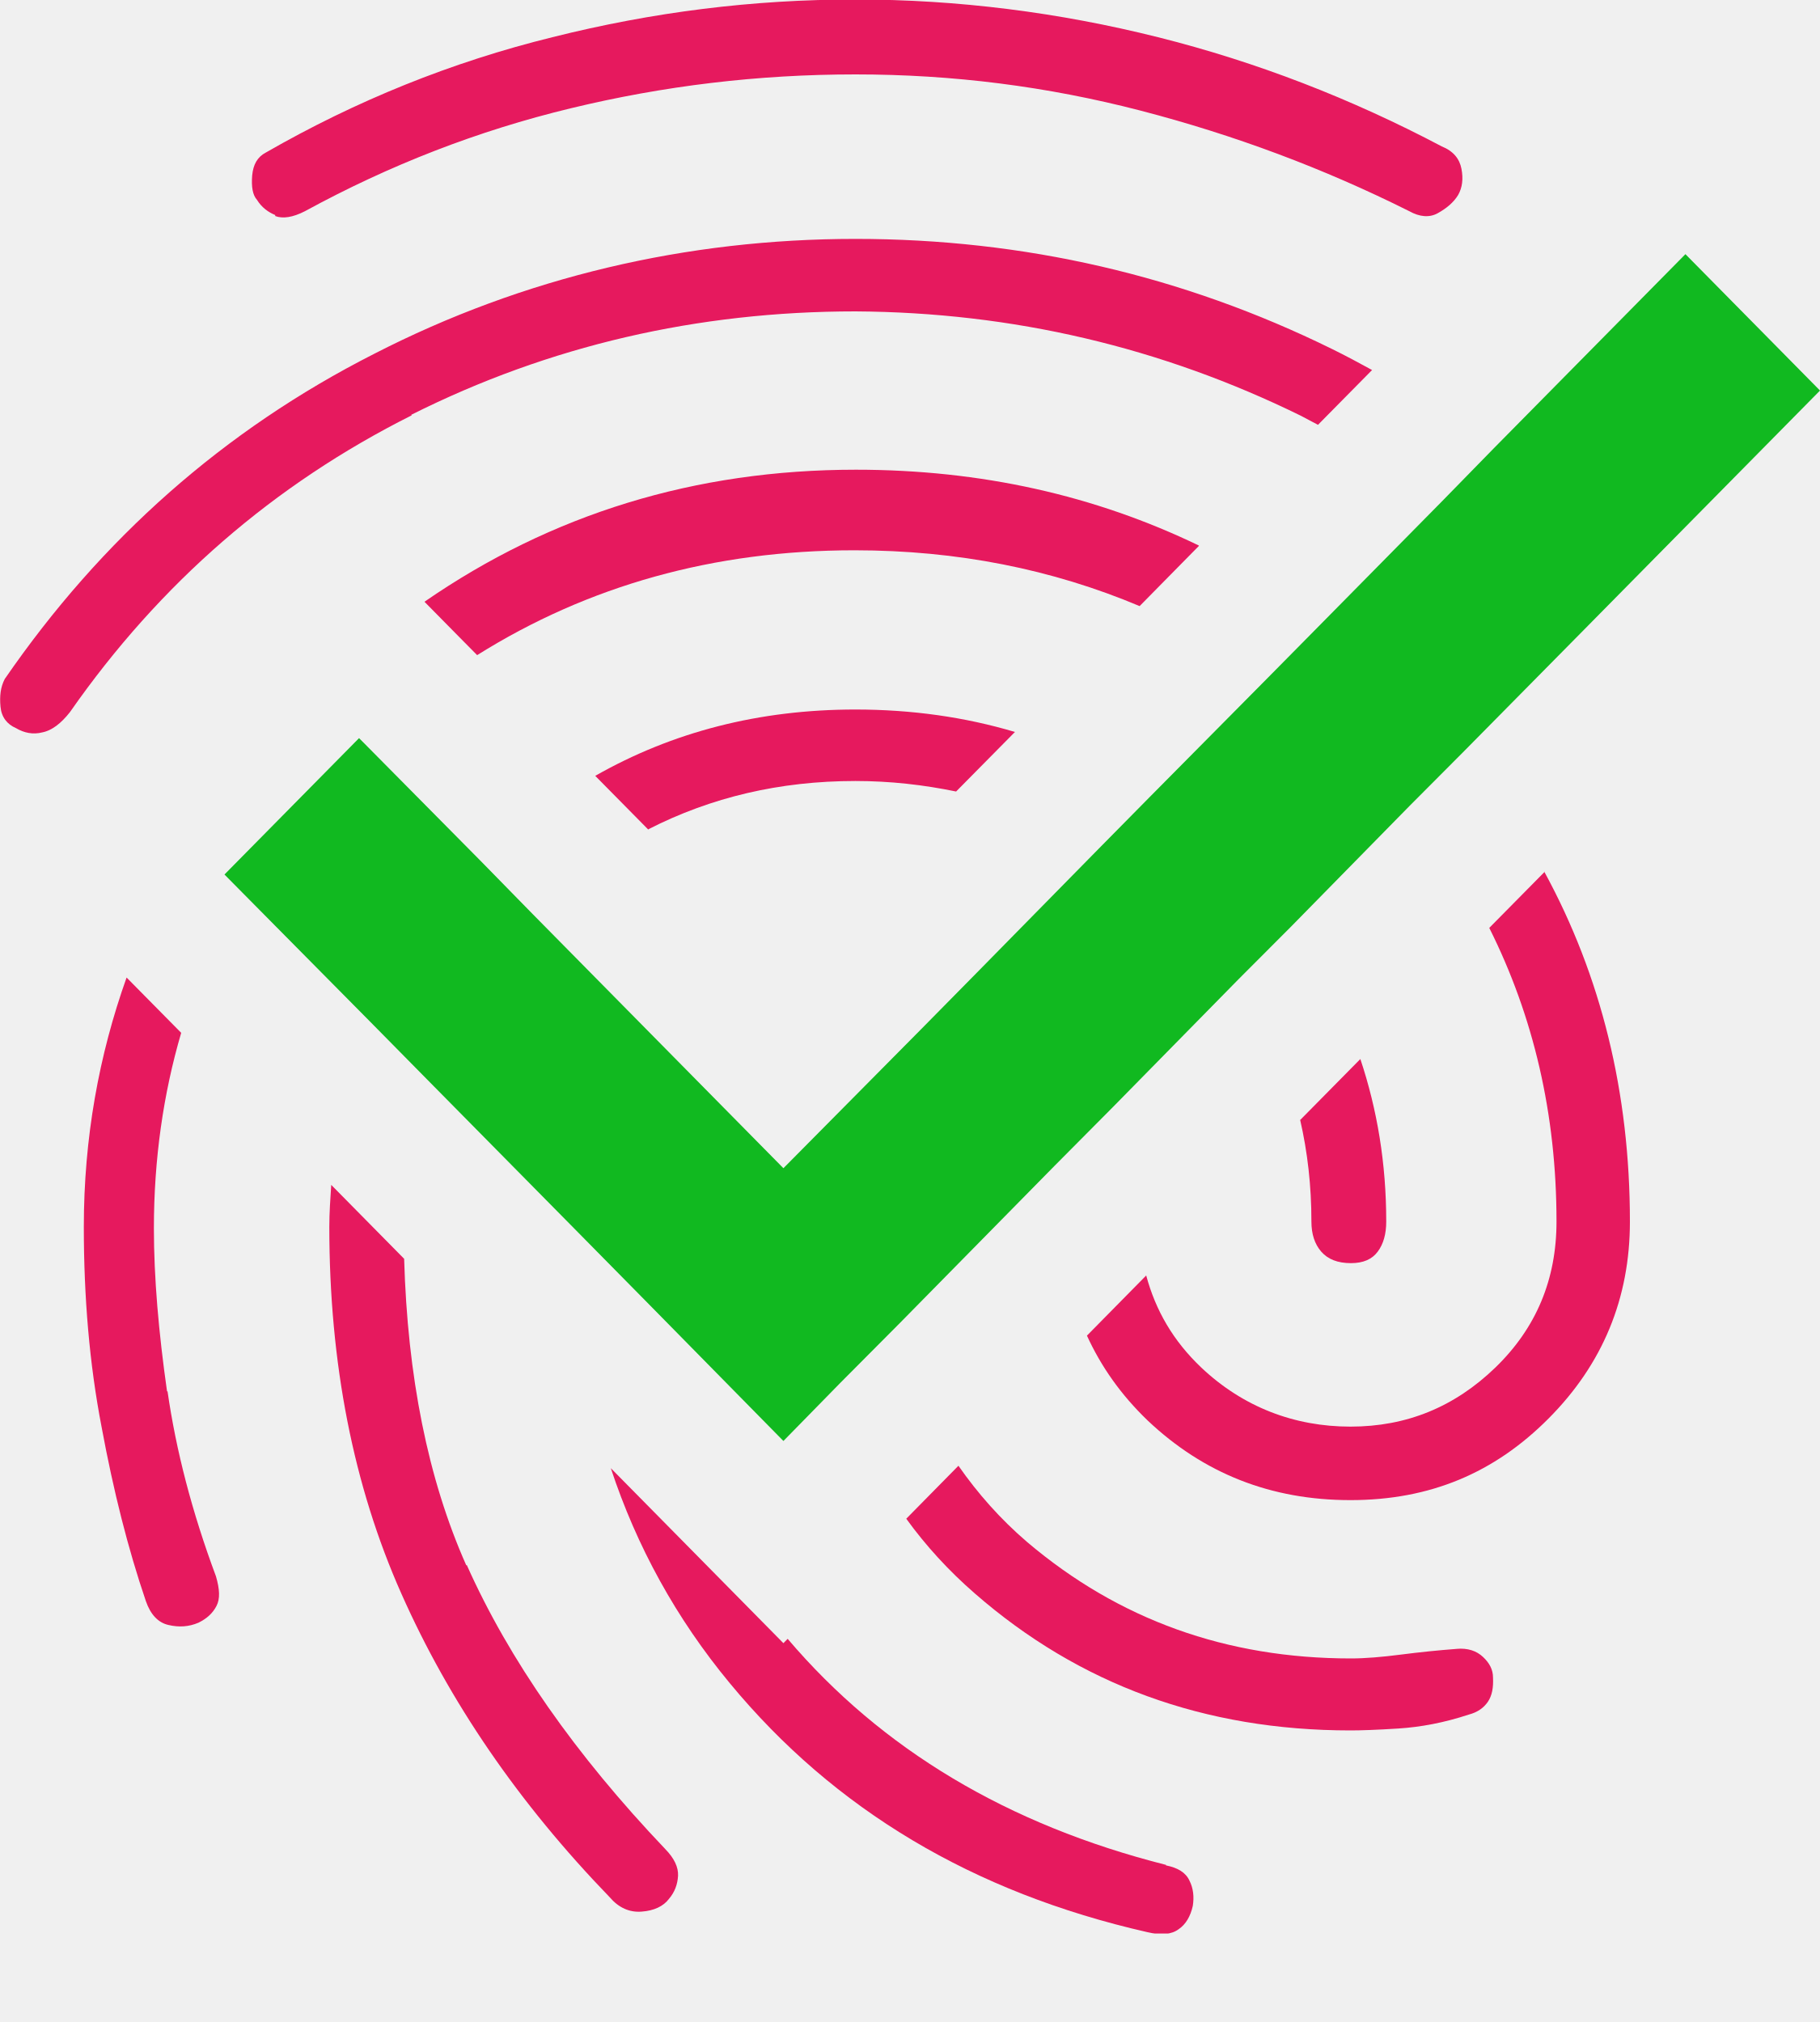
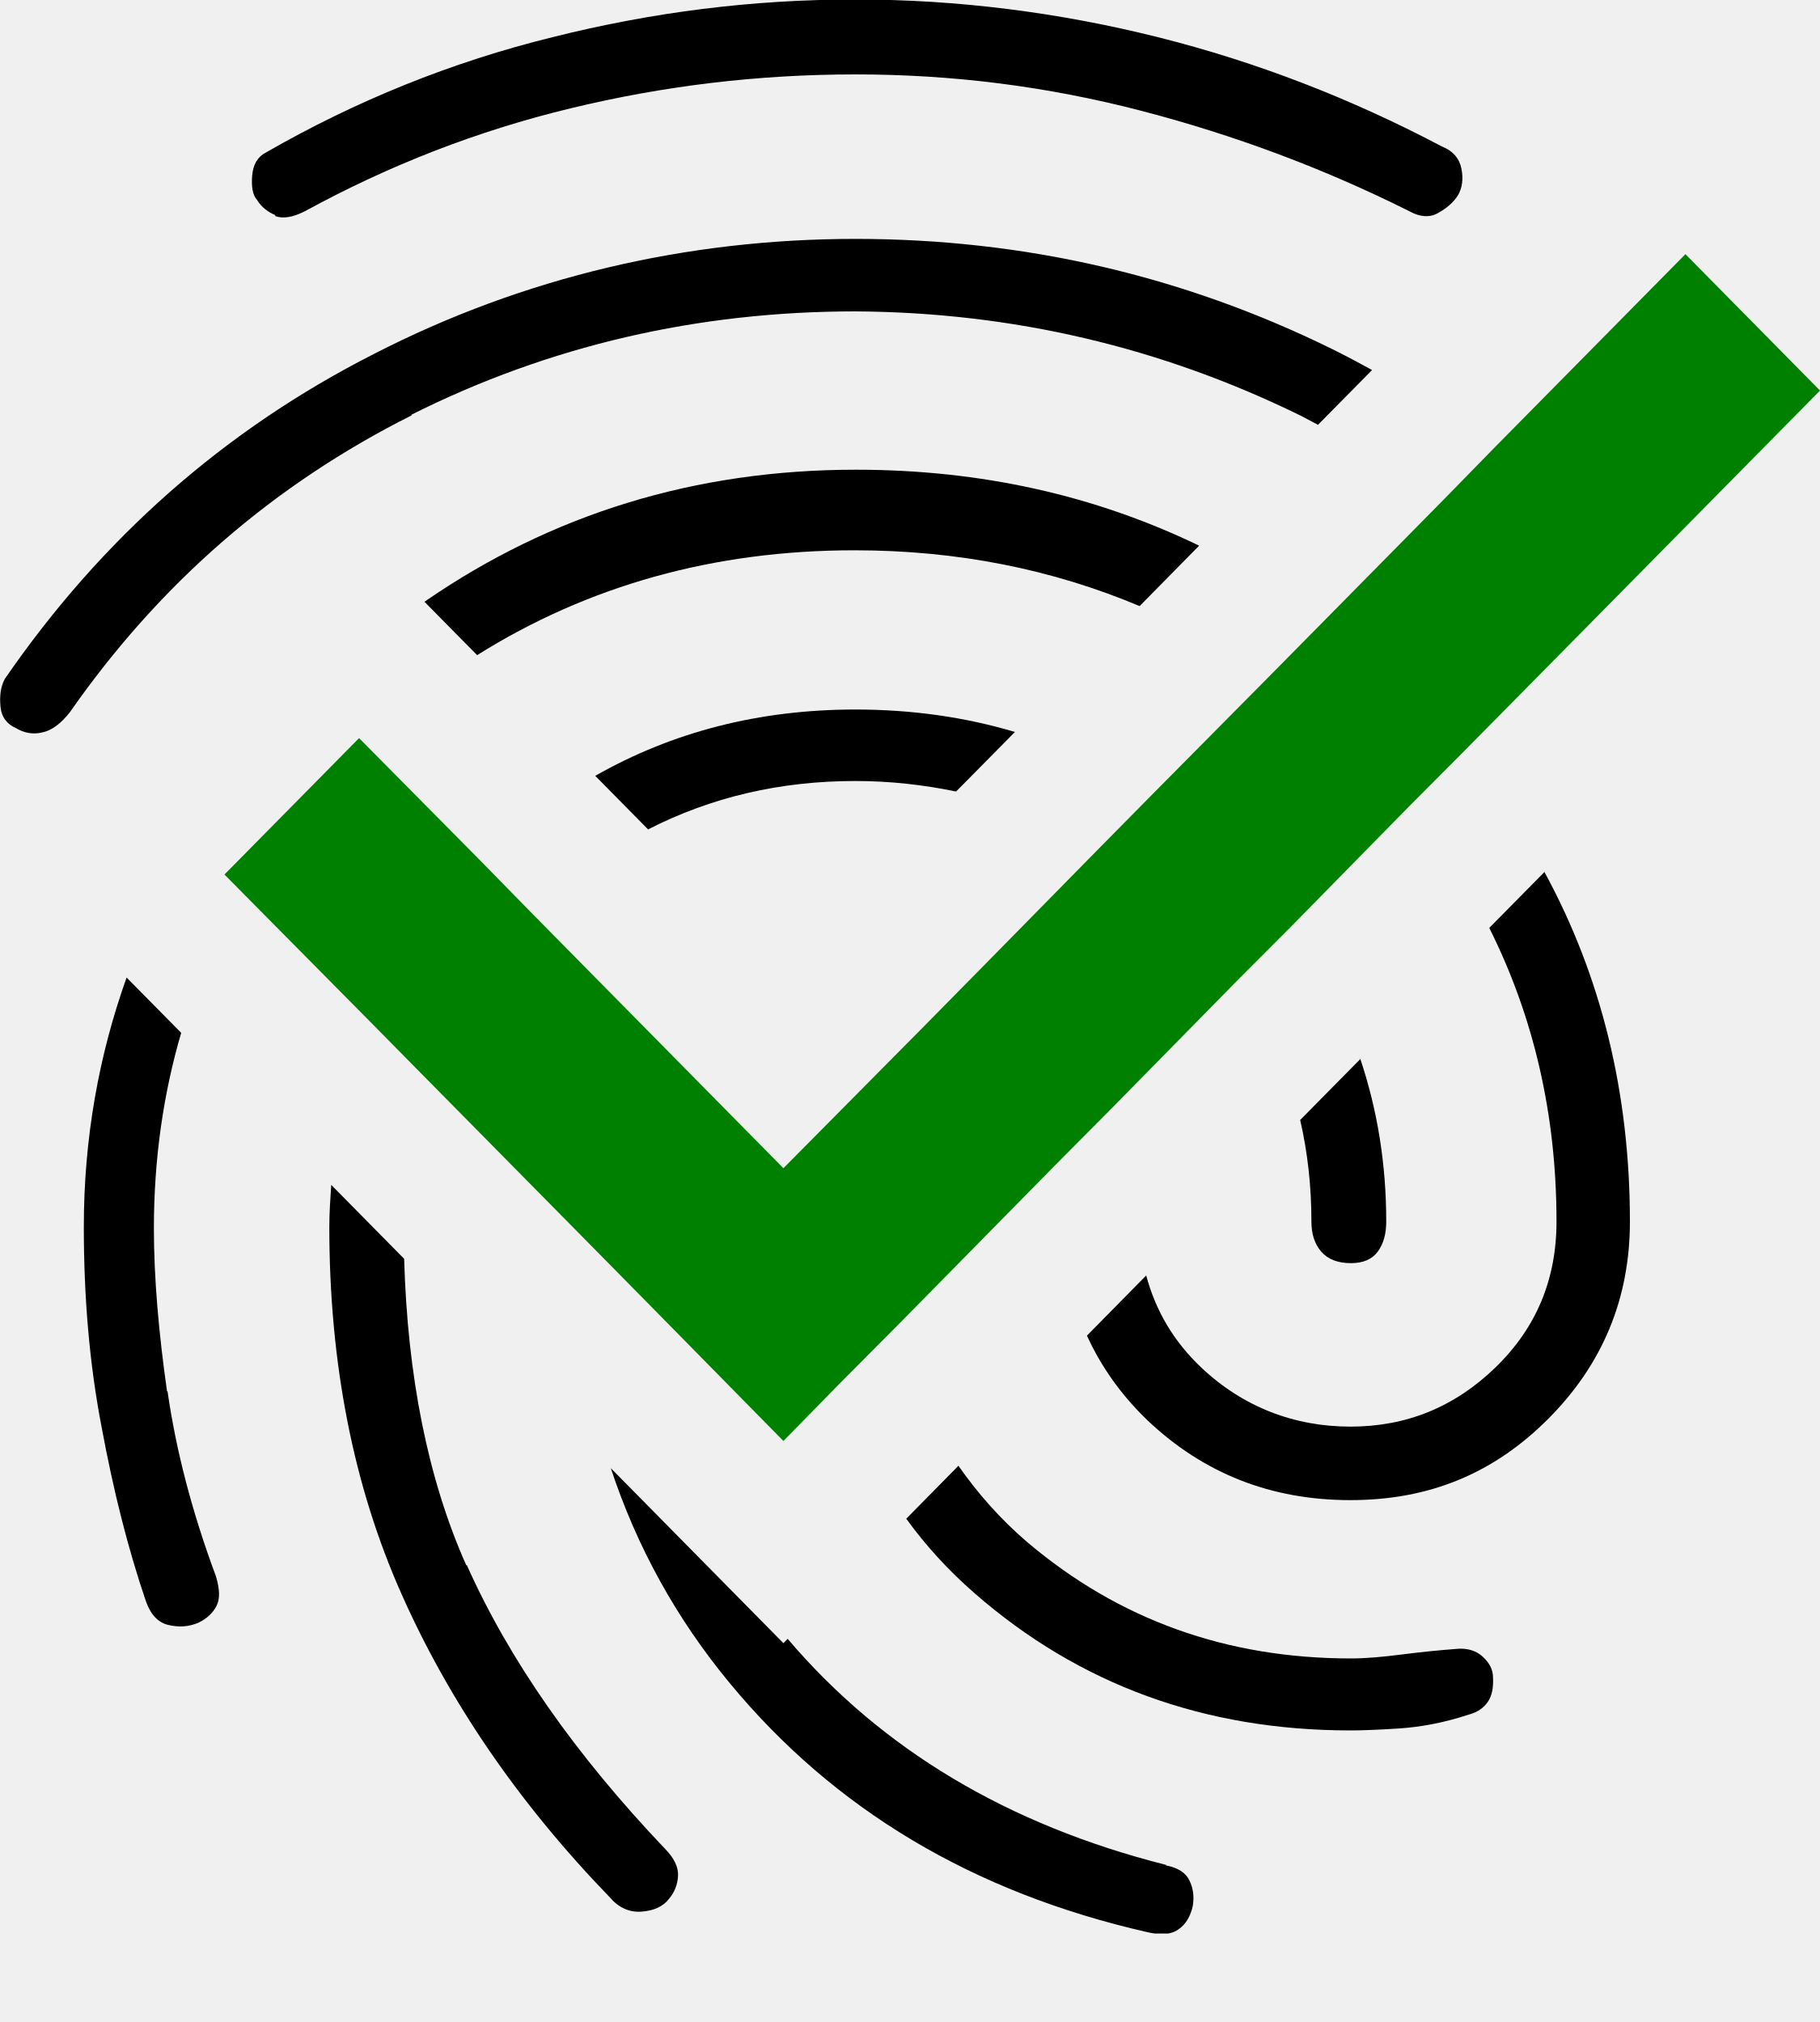
<svg xmlns="http://www.w3.org/2000/svg" width="18" height="20" viewBox="0 0 18 20" fill="none">
  <g clip-path="url(#clip0_878_878)">
-     <path d="M4.067 4.103C5.431 3.419 6.897 3.08 8.46 3.08C10.015 3.089 11.485 3.434 12.867 4.113C12.923 4.141 12.979 4.174 13.035 4.202L13.57 3.66C13.44 3.589 13.309 3.518 13.174 3.452C11.699 2.726 10.126 2.363 8.46 2.363C6.794 2.363 5.18 2.74 3.7 3.5C2.215 4.254 1.001 5.33 0.047 6.716C0.005 6.796 -0.005 6.886 0.005 6.99C0.014 7.093 0.07 7.164 0.158 7.202C0.237 7.249 0.326 7.268 0.419 7.244C0.512 7.226 0.605 7.155 0.693 7.042C1.582 5.768 2.708 4.792 4.072 4.108L4.067 4.103Z" fill="#E6195E" />
-     <path d="M12.858 11.074C12.932 11.395 12.97 11.73 12.97 12.083C12.97 12.206 13.002 12.305 13.067 12.38C13.133 12.456 13.23 12.494 13.361 12.494C13.482 12.494 13.57 12.456 13.626 12.38C13.682 12.305 13.71 12.206 13.71 12.083C13.71 11.508 13.621 10.975 13.454 10.475L12.858 11.079V11.074Z" fill="#E6195E" />
-     <path d="M11.532 18.446C9.968 18.05 8.721 17.305 7.79 16.21L7.748 16.253L6.762 15.253L6.041 14.522C6.296 15.295 6.687 16.008 7.218 16.649C8.251 17.899 9.624 18.719 11.346 19.111C11.485 19.144 11.588 19.134 11.657 19.082C11.727 19.035 11.774 18.955 11.797 18.851C11.811 18.762 11.802 18.677 11.764 18.602C11.727 18.521 11.648 18.474 11.532 18.451V18.446Z" fill="#E6195E" />
-     <path d="M11.857 5.396C10.829 4.9 9.703 4.646 8.465 4.646C6.874 4.646 5.454 5.084 4.198 5.952L4.542 6.301L4.719 6.48C5.817 5.792 7.06 5.443 8.451 5.443C9.47 5.443 10.406 5.631 11.271 5.995L11.857 5.4V5.396Z" fill="#E6195E" />
-     <path d="M1.652 13.762C1.569 13.178 1.522 12.64 1.522 12.149C1.522 11.466 1.615 10.819 1.792 10.216L1.252 9.669C0.978 10.437 0.829 11.258 0.829 12.135C0.829 12.829 0.884 13.489 1.005 14.116C1.122 14.748 1.266 15.319 1.443 15.838C1.489 15.97 1.564 16.05 1.666 16.073C1.769 16.097 1.866 16.092 1.964 16.05C2.048 16.008 2.104 15.956 2.141 15.885C2.178 15.814 2.173 15.72 2.136 15.592C1.899 14.956 1.741 14.347 1.657 13.762H1.652Z" fill="#E6195E" />
-     <path d="M6.413 8.202C7.032 7.886 7.711 7.725 8.46 7.725C8.805 7.725 9.135 7.763 9.456 7.829L10.038 7.24C9.544 7.093 9.019 7.018 8.46 7.018C7.506 7.018 6.65 7.24 5.887 7.674L6.413 8.207V8.202Z" fill="#E6195E" />
-     <path d="M15.278 8.622L14.729 9.178C15.166 10.051 15.394 11.018 15.394 12.083C15.394 12.654 15.194 13.135 14.789 13.527C14.384 13.918 13.91 14.111 13.356 14.111C12.802 14.111 12.295 13.918 11.881 13.527C11.602 13.262 11.429 12.961 11.336 12.616L10.75 13.211C10.89 13.517 11.085 13.795 11.35 14.05C11.904 14.574 12.569 14.838 13.356 14.838C14.143 14.838 14.78 14.569 15.315 14.031C15.85 13.494 16.12 12.843 16.12 12.083C16.12 10.81 15.836 9.654 15.273 8.622H15.278Z" fill="#E6195E" />
-     <path d="M2.722 2.137C2.797 2.165 2.895 2.151 3.016 2.089C3.853 1.632 4.728 1.292 5.645 1.071C6.562 0.849 7.497 0.736 8.46 0.736C9.424 0.736 10.354 0.854 11.28 1.094C12.207 1.335 13.091 1.665 13.938 2.089C14.04 2.146 14.138 2.155 14.221 2.108C14.305 2.061 14.375 2.004 14.421 1.929C14.463 1.854 14.473 1.769 14.454 1.67C14.435 1.571 14.375 1.495 14.259 1.448C13.365 0.976 12.43 0.613 11.453 0.368C10.475 0.123 9.475 -0.005 8.46 -0.005C7.446 -0.005 6.459 0.118 5.463 0.368C4.468 0.613 3.523 0.995 2.629 1.509C2.546 1.552 2.504 1.627 2.494 1.736C2.485 1.849 2.499 1.929 2.541 1.976C2.588 2.052 2.653 2.099 2.722 2.127V2.137Z" fill="#E6195E" />
-     <path d="M14.412 16.309C14.226 16.323 14.04 16.342 13.854 16.366C13.668 16.39 13.5 16.404 13.361 16.404C12.132 16.404 11.066 16.022 10.159 15.253C9.894 15.026 9.67 14.772 9.479 14.498L8.963 15.022C9.158 15.291 9.382 15.536 9.642 15.762C10.675 16.663 11.913 17.116 13.356 17.116C13.454 17.116 13.612 17.111 13.831 17.097C14.049 17.083 14.282 17.04 14.524 16.96C14.612 16.937 14.673 16.894 14.715 16.833C14.757 16.771 14.771 16.691 14.766 16.592C14.766 16.517 14.733 16.451 14.668 16.39C14.603 16.328 14.515 16.3 14.408 16.309H14.412Z" fill="#E6195E" />
-     <path d="M4.612 15.484C4.23 14.626 4.03 13.607 3.997 12.451L3.276 11.72C3.267 11.857 3.257 11.994 3.257 12.135C3.257 13.484 3.495 14.696 3.969 15.762C4.444 16.833 5.128 17.833 6.031 18.767C6.119 18.87 6.226 18.918 6.347 18.908C6.468 18.899 6.561 18.856 6.617 18.781C6.673 18.715 6.701 18.639 6.706 18.554C6.71 18.469 6.668 18.38 6.58 18.29C5.691 17.356 5.035 16.418 4.616 15.479L4.612 15.484Z" fill="#E6195E" />
-     <path d="M16.669 2.514L14.775 4.433L14.263 4.957L13.091 6.145L12.541 6.702L11.387 7.867L10.871 8.39L9.661 9.621L9.112 10.178L7.748 11.555L6.943 10.739L6.436 10.225L5.268 9.041L4.761 8.523L3.593 7.343L3.551 7.301L2.22 8.65L2.397 8.829L3.662 10.107L4.225 10.678L5.673 12.145L6.431 12.914L7.748 14.253L8.311 13.678L8.898 13.088L10.429 11.532L11.01 10.947L12.248 9.687L12.765 9.169L13.937 7.975L14.468 7.442L15.655 6.24L16.162 5.726L18 3.863L16.669 2.514Z" fill="#11B920" />
+     <path d="M4.067 4.103C5.431 3.419 6.897 3.08 8.46 3.08C10.015 3.089 11.485 3.434 12.867 4.113C12.923 4.141 12.979 4.174 13.035 4.202L13.57 3.66C13.44 3.589 13.309 3.518 13.174 3.452C11.699 2.726 10.126 2.363 8.46 2.363C6.794 2.363 5.18 2.74 3.7 3.5C2.215 4.254 1.001 5.33 0.047 6.716C0.005 6.796 -0.005 6.886 0.005 6.99C0.014 7.093 0.07 7.164 0.158 7.202C0.237 7.249 0.326 7.268 0.419 7.244C0.512 7.226 0.605 7.155 0.693 7.042C1.582 5.768 2.708 4.792 4.072 4.108L4.067 4.103Z" fill="currentColor" />
+     <path d="M12.858 11.074C12.932 11.395 12.97 11.73 12.97 12.083C12.97 12.206 13.002 12.305 13.067 12.38C13.133 12.456 13.23 12.494 13.361 12.494C13.482 12.494 13.57 12.456 13.626 12.38C13.682 12.305 13.71 12.206 13.71 12.083C13.71 11.508 13.621 10.975 13.454 10.475L12.858 11.079V11.074Z" fill="currentColor" />
+     <path d="M11.532 18.446C9.968 18.05 8.721 17.305 7.79 16.21L7.748 16.253L6.762 15.253L6.041 14.522C6.296 15.295 6.687 16.008 7.218 16.649C8.251 17.899 9.624 18.719 11.346 19.111C11.485 19.144 11.588 19.134 11.657 19.082C11.727 19.035 11.774 18.955 11.797 18.851C11.811 18.762 11.802 18.677 11.764 18.602C11.727 18.521 11.648 18.474 11.532 18.451V18.446Z" fill="currentColor" />
+     <path d="M11.857 5.396C10.829 4.9 9.703 4.646 8.465 4.646C6.874 4.646 5.454 5.084 4.198 5.952L4.542 6.301L4.719 6.48C5.817 5.792 7.06 5.443 8.451 5.443C9.47 5.443 10.406 5.631 11.271 5.995L11.857 5.4V5.396Z" fill="currentColor" />
+     <path d="M1.652 13.762C1.569 13.178 1.522 12.64 1.522 12.149C1.522 11.466 1.615 10.819 1.792 10.216L1.252 9.669C0.978 10.437 0.829 11.258 0.829 12.135C0.829 12.829 0.884 13.489 1.005 14.116C1.122 14.748 1.266 15.319 1.443 15.838C1.489 15.97 1.564 16.05 1.666 16.073C1.769 16.097 1.866 16.092 1.964 16.05C2.048 16.008 2.104 15.956 2.141 15.885C2.178 15.814 2.173 15.72 2.136 15.592C1.899 14.956 1.741 14.347 1.657 13.762H1.652Z" fill="currentColor" />
+     <path d="M6.413 8.202C7.032 7.886 7.711 7.725 8.46 7.725C8.805 7.725 9.135 7.763 9.456 7.829L10.038 7.24C9.544 7.093 9.019 7.018 8.46 7.018C7.506 7.018 6.65 7.24 5.887 7.674L6.413 8.207V8.202Z" fill="currentColor" />
+     <path d="M15.278 8.622L14.729 9.178C15.166 10.051 15.394 11.018 15.394 12.083C15.394 12.654 15.194 13.135 14.789 13.527C14.384 13.918 13.91 14.111 13.356 14.111C12.802 14.111 12.295 13.918 11.881 13.527C11.602 13.262 11.429 12.961 11.336 12.616L10.75 13.211C10.89 13.517 11.085 13.795 11.35 14.05C11.904 14.574 12.569 14.838 13.356 14.838C14.143 14.838 14.78 14.569 15.315 14.031C15.85 13.494 16.12 12.843 16.12 12.083C16.12 10.81 15.836 9.654 15.273 8.622H15.278Z" fill="currentColor" />
+     <path d="M2.722 2.137C2.797 2.165 2.895 2.151 3.016 2.089C3.853 1.632 4.728 1.292 5.645 1.071C6.562 0.849 7.497 0.736 8.46 0.736C9.424 0.736 10.354 0.854 11.28 1.094C12.207 1.335 13.091 1.665 13.938 2.089C14.04 2.146 14.138 2.155 14.221 2.108C14.305 2.061 14.375 2.004 14.421 1.929C14.463 1.854 14.473 1.769 14.454 1.67C14.435 1.571 14.375 1.495 14.259 1.448C13.365 0.976 12.43 0.613 11.453 0.368C10.475 0.123 9.475 -0.005 8.46 -0.005C7.446 -0.005 6.459 0.118 5.463 0.368C4.468 0.613 3.523 0.995 2.629 1.509C2.546 1.552 2.504 1.627 2.494 1.736C2.485 1.849 2.499 1.929 2.541 1.976C2.588 2.052 2.653 2.099 2.722 2.127V2.137Z" fill="currentColor" />
+     <path d="M14.412 16.309C14.226 16.323 14.04 16.342 13.854 16.366C13.668 16.39 13.5 16.404 13.361 16.404C12.132 16.404 11.066 16.022 10.159 15.253C9.894 15.026 9.67 14.772 9.479 14.498L8.963 15.022C9.158 15.291 9.382 15.536 9.642 15.762C10.675 16.663 11.913 17.116 13.356 17.116C13.454 17.116 13.612 17.111 13.831 17.097C14.049 17.083 14.282 17.04 14.524 16.96C14.612 16.937 14.673 16.894 14.715 16.833C14.757 16.771 14.771 16.691 14.766 16.592C14.766 16.517 14.733 16.451 14.668 16.39C14.603 16.328 14.515 16.3 14.408 16.309H14.412Z" fill="currentColor" />
+     <path d="M4.612 15.484C4.23 14.626 4.03 13.607 3.997 12.451L3.276 11.72C3.267 11.857 3.257 11.994 3.257 12.135C3.257 13.484 3.495 14.696 3.969 15.762C4.444 16.833 5.128 17.833 6.031 18.767C6.119 18.87 6.226 18.918 6.347 18.908C6.468 18.899 6.561 18.856 6.617 18.781C6.673 18.715 6.701 18.639 6.706 18.554C6.71 18.469 6.668 18.38 6.58 18.29C5.691 17.356 5.035 16.418 4.616 15.479L4.612 15.484Z" fill="currentColor" />
+     <path d="M16.669 2.514L14.775 4.433L14.263 4.957L13.091 6.145L12.541 6.702L11.387 7.867L10.871 8.39L9.661 9.621L9.112 10.178L7.748 11.555L6.943 10.739L6.436 10.225L5.268 9.041L4.761 8.523L3.593 7.343L3.551 7.301L2.22 8.65L2.397 8.829L3.662 10.107L4.225 10.678L5.673 12.145L6.431 12.914L7.748 14.253L8.311 13.678L8.898 13.088L10.429 11.532L11.01 10.947L12.248 9.687L12.765 9.169L13.937 7.975L14.468 7.442L15.655 6.24L16.162 5.726L18 3.863L16.669 2.514Z" fill="green" />
  </g>
  <defs>
    <clipPath id="clip0_878_878">
      <rect width="18" height="19.125" fill="white" />
    </clipPath>
  </defs>
</svg>
